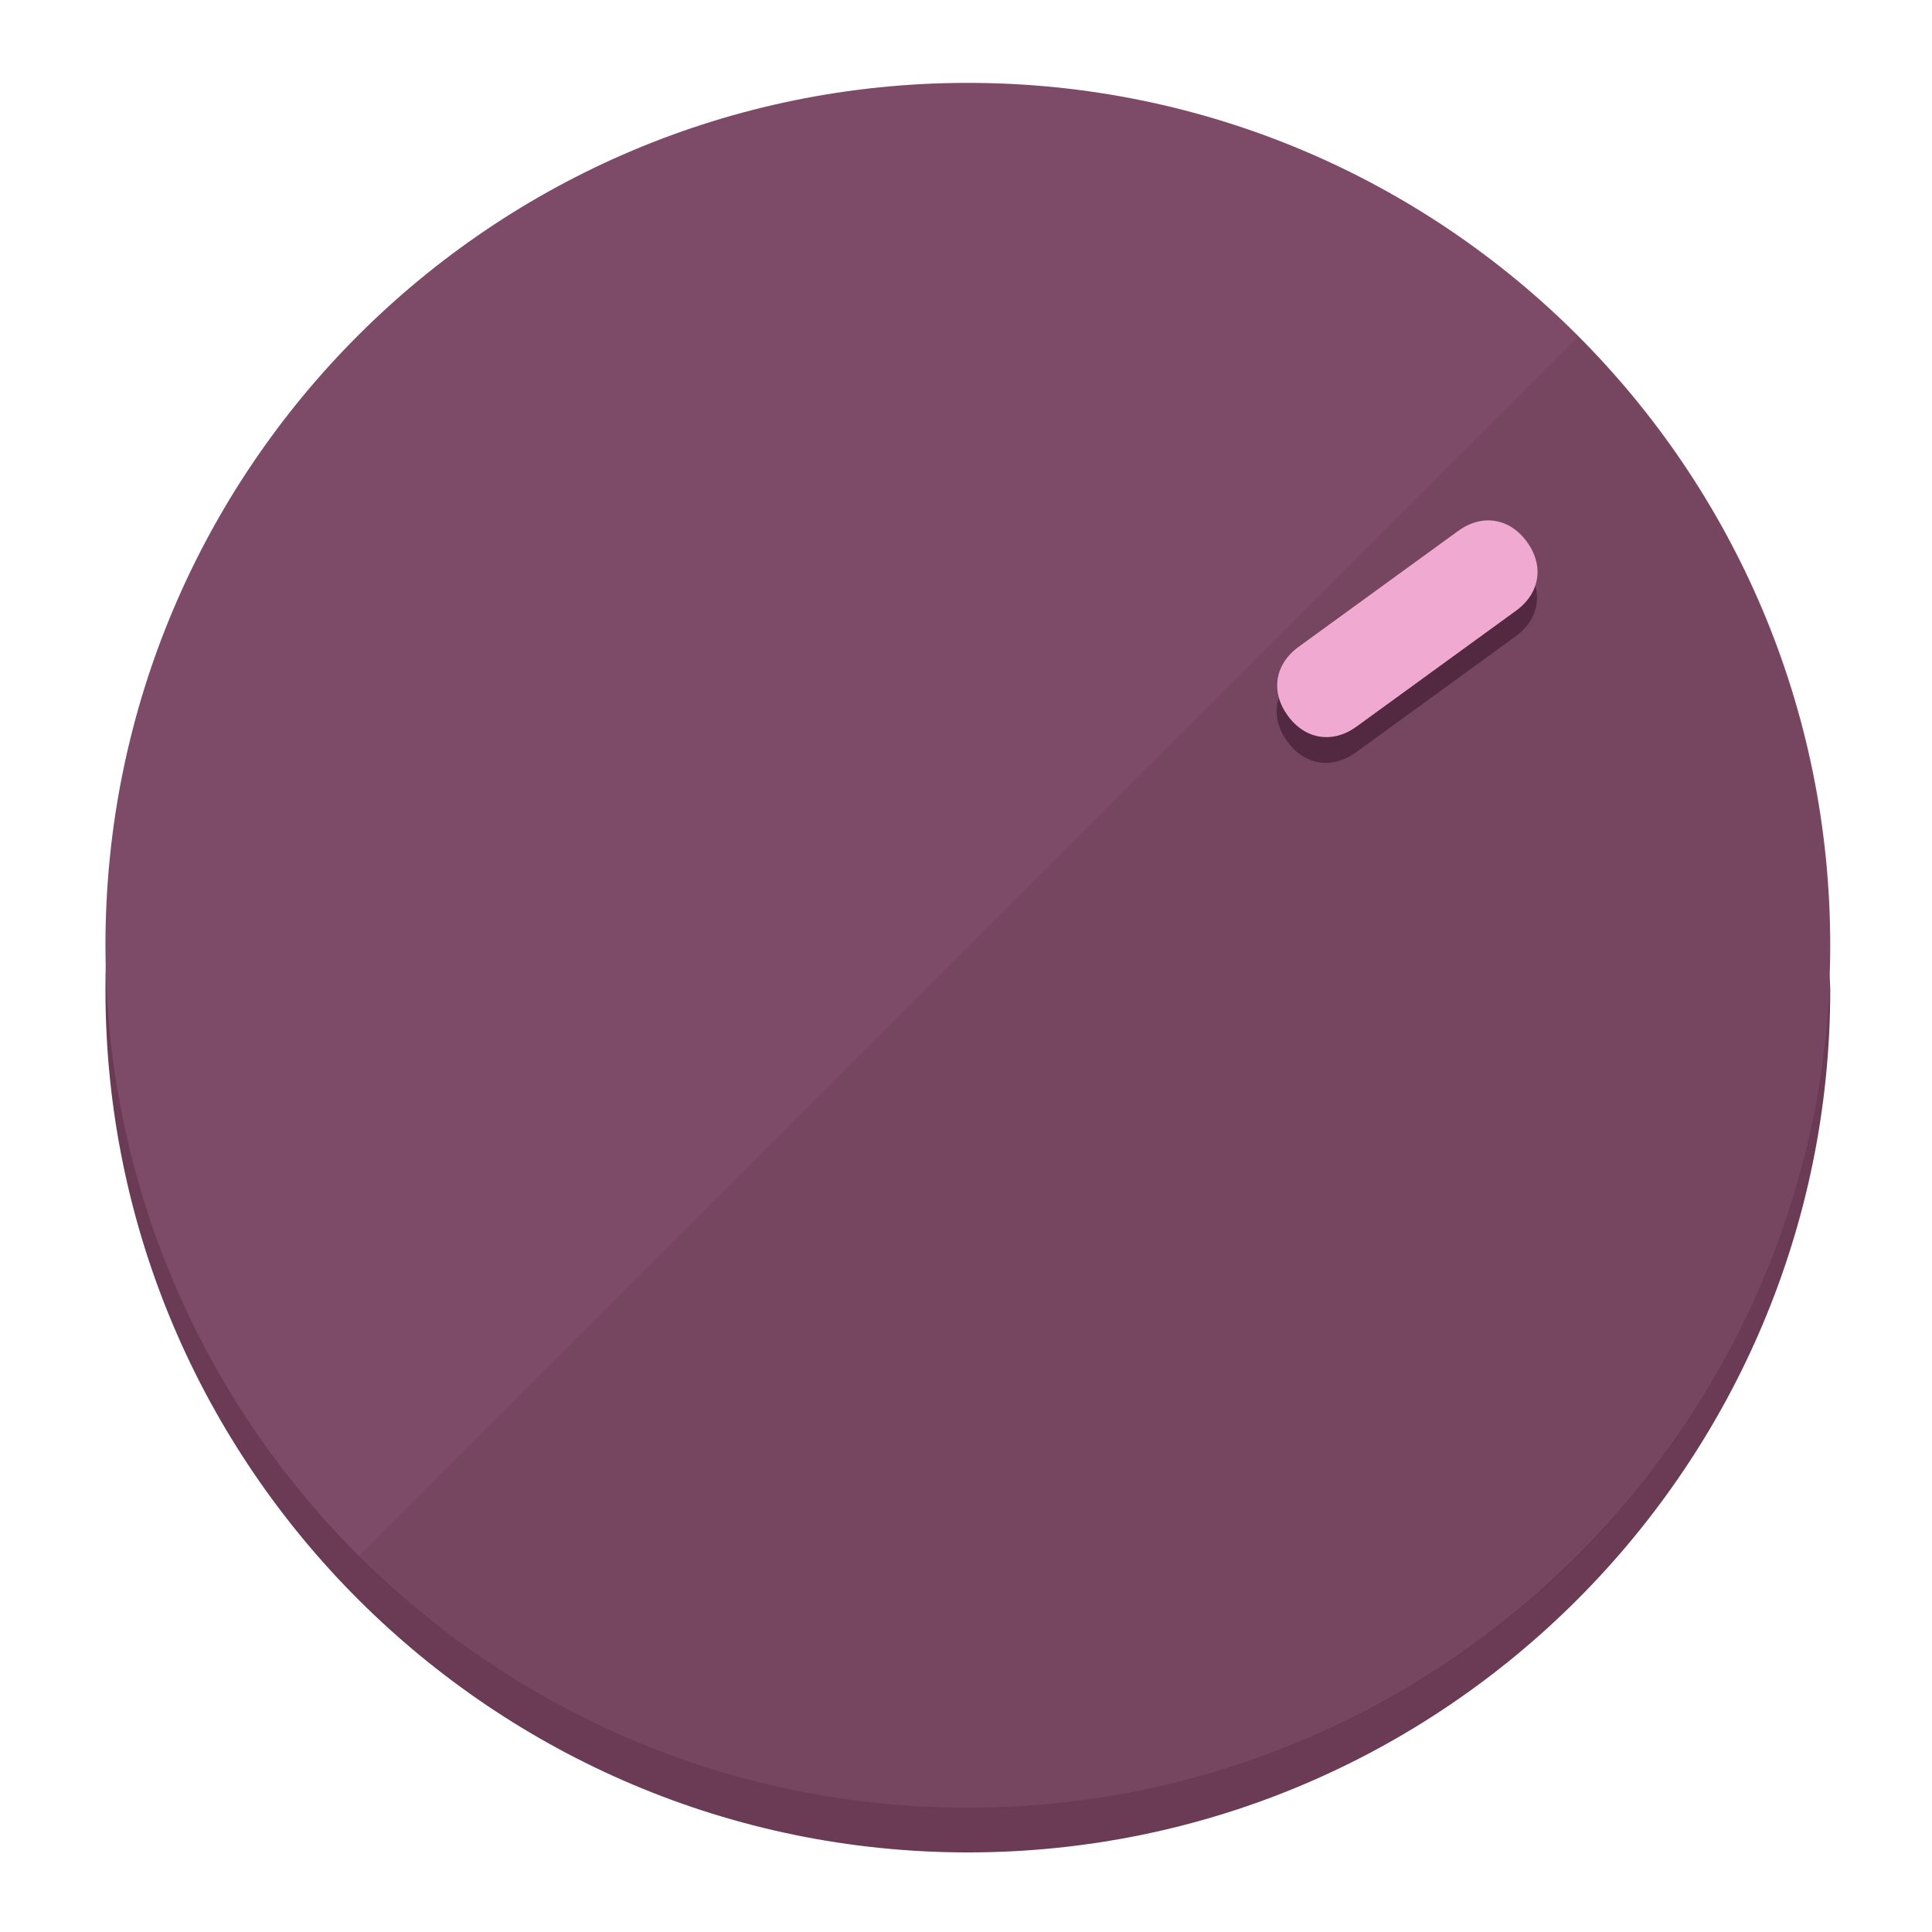
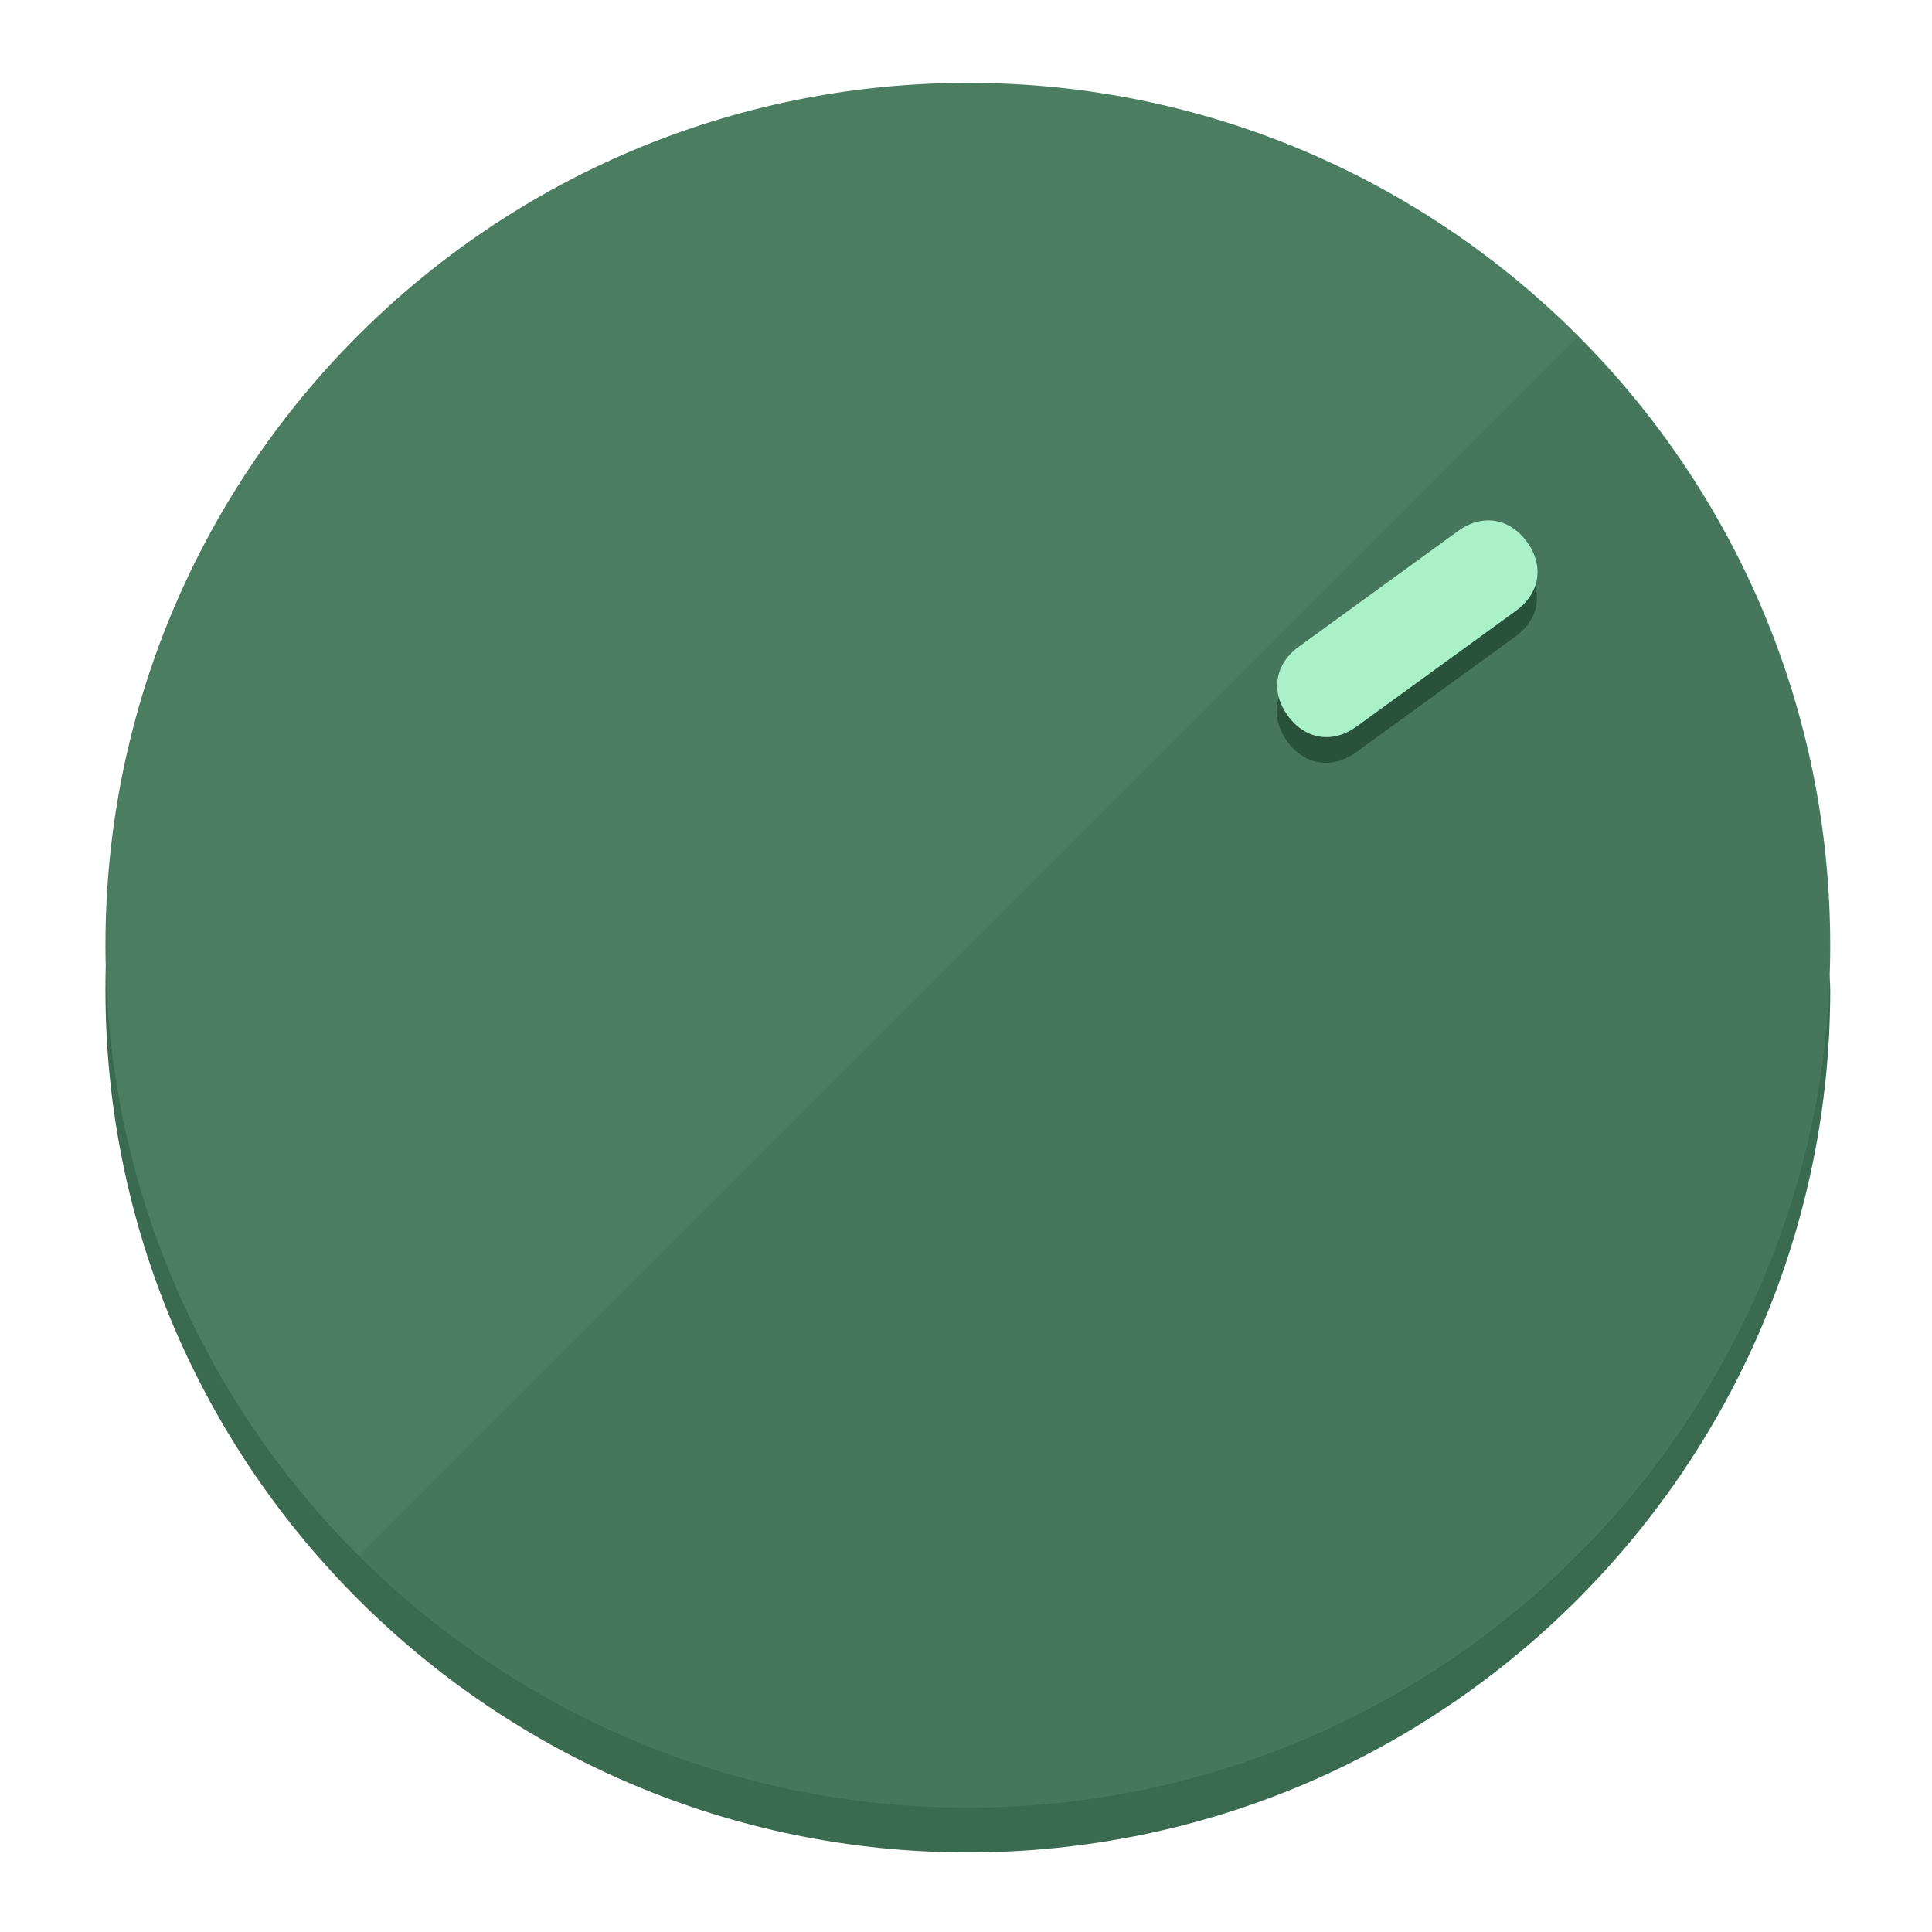
<svg xmlns="http://www.w3.org/2000/svg" height="120px" width="120px" version="1.1" id="Layer_1" viewBox="0 0 496.8 496.8" xml:space="preserve">
  <defs id="defs23" />
  <g id="g3158">
-     <path style="display:inline;fill:#6B3A55;fill-opacity:1;stroke-width:1.584" d="m 248.875,445.92 c 116.582,0 212.89,-91.238 220.493,-205.286 0,5.069 1.267,8.87 1.267,13.939 0,121.651 -98.842,221.76 -221.76,221.76 -121.651,0 -221.76,-98.842 -221.76,-221.76 0,-5.069 0,-8.87 1.267,-13.939 7.603,114.048 103.91,205.286 220.493,205.286 z" id="path8" />
-     <circle style="display:inline;fill:#7D4B67;fill-opacity:1;stroke-width:1.584" cx="248.875" cy="243.071" r="221.76" id="circle12" />
-     <path style="display:inline;fill:#522940;fill-opacity:0.154;stroke-width:1.587" d="m 405.744,86.606 c 86.308,86.308 86.308,227.193 0,313.5 -86.308,86.308 -227.193,86.308 -313.5,0" id="path14" />
+     <path style="display:inline;fill:#3A6B50;fill-opacity:1;stroke-width:1.584" d="m 248.875,445.92 c 116.582,0 212.89,-91.238 220.493,-205.286 0,5.069 1.267,8.87 1.267,13.939 0,121.651 -98.842,221.76 -221.76,221.76 -121.651,0 -221.76,-98.842 -221.76,-221.76 0,-5.069 0,-8.87 1.267,-13.939 7.603,114.048 103.91,205.286 220.493,205.286 z" id="path8" />
+     <circle style="display:inline;fill:#4B7D61;fill-opacity:1;stroke-width:1.584" cx="248.875" cy="243.071" r="221.76" id="circle12" />
+     <path style="display:inline;fill:#29523B;fill-opacity:0.154;stroke-width:1.587" d="m 405.744,86.606 c 86.308,86.308 86.308,227.193 0,313.5 -86.308,86.308 -227.193,86.308 -313.5,0" id="path14" />
  </g>
  <g id="g3198">
    <circle style="display:none;fill:#000000;fill-opacity:0;stroke-width:1.584" cx="343.108" cy="-57.84" r="221.76" id="circle12-3" transform="rotate(54)" />
-     <path style="display:inline;fill:#522940;fill-opacity:1;stroke-width:1.584" d="m 348.699,193.447 c -6.151,4.469 -13.231,3.348 -17.7,-2.803 v 0 c -4.469,-6.151 -3.348,-13.231 2.803,-17.7 l 41.007,-29.794 c 6.151,-4.469 13.231,-3.348 17.7,2.803 v 0 c 4.469,6.151 3.348,13.231 -2.803,17.7 z" id="path3789" />
-     <path style="display:inline;fill:#F0AAD1;stroke-width:1.584" d="m 348.836,186.828 c -6.151,4.469 -13.231,3.348 -17.7,-2.803 v 0 c -4.469,-6.151 -3.348,-13.231 2.803,-17.7 l 41.007,-29.794 c 6.151,-4.469 13.231,-3.348 17.7,2.803 v 0 c 4.469,6.151 3.348,13.231 -2.803,17.7 z" id="path915" />
+     <path style="display:inline;fill:#29523B;fill-opacity:1;stroke-width:1.584" d="m 348.699,193.447 c -6.151,4.469 -13.231,3.348 -17.7,-2.803 v 0 c -4.469,-6.151 -3.348,-13.231 2.803,-17.7 l 41.007,-29.794 c 6.151,-4.469 13.231,-3.348 17.7,2.803 v 0 c 4.469,6.151 3.348,13.231 -2.803,17.7 z" id="path3789" />
+     <path style="display:inline;fill:#AAF0C9;stroke-width:1.584" d="m 348.836,186.828 c -6.151,4.469 -13.231,3.348 -17.7,-2.803 v 0 c -4.469,-6.151 -3.348,-13.231 2.803,-17.7 l 41.007,-29.794 c 6.151,-4.469 13.231,-3.348 17.7,2.803 v 0 c 4.469,6.151 3.348,13.231 -2.803,17.7 z" id="path915" />
  </g>
</svg>
